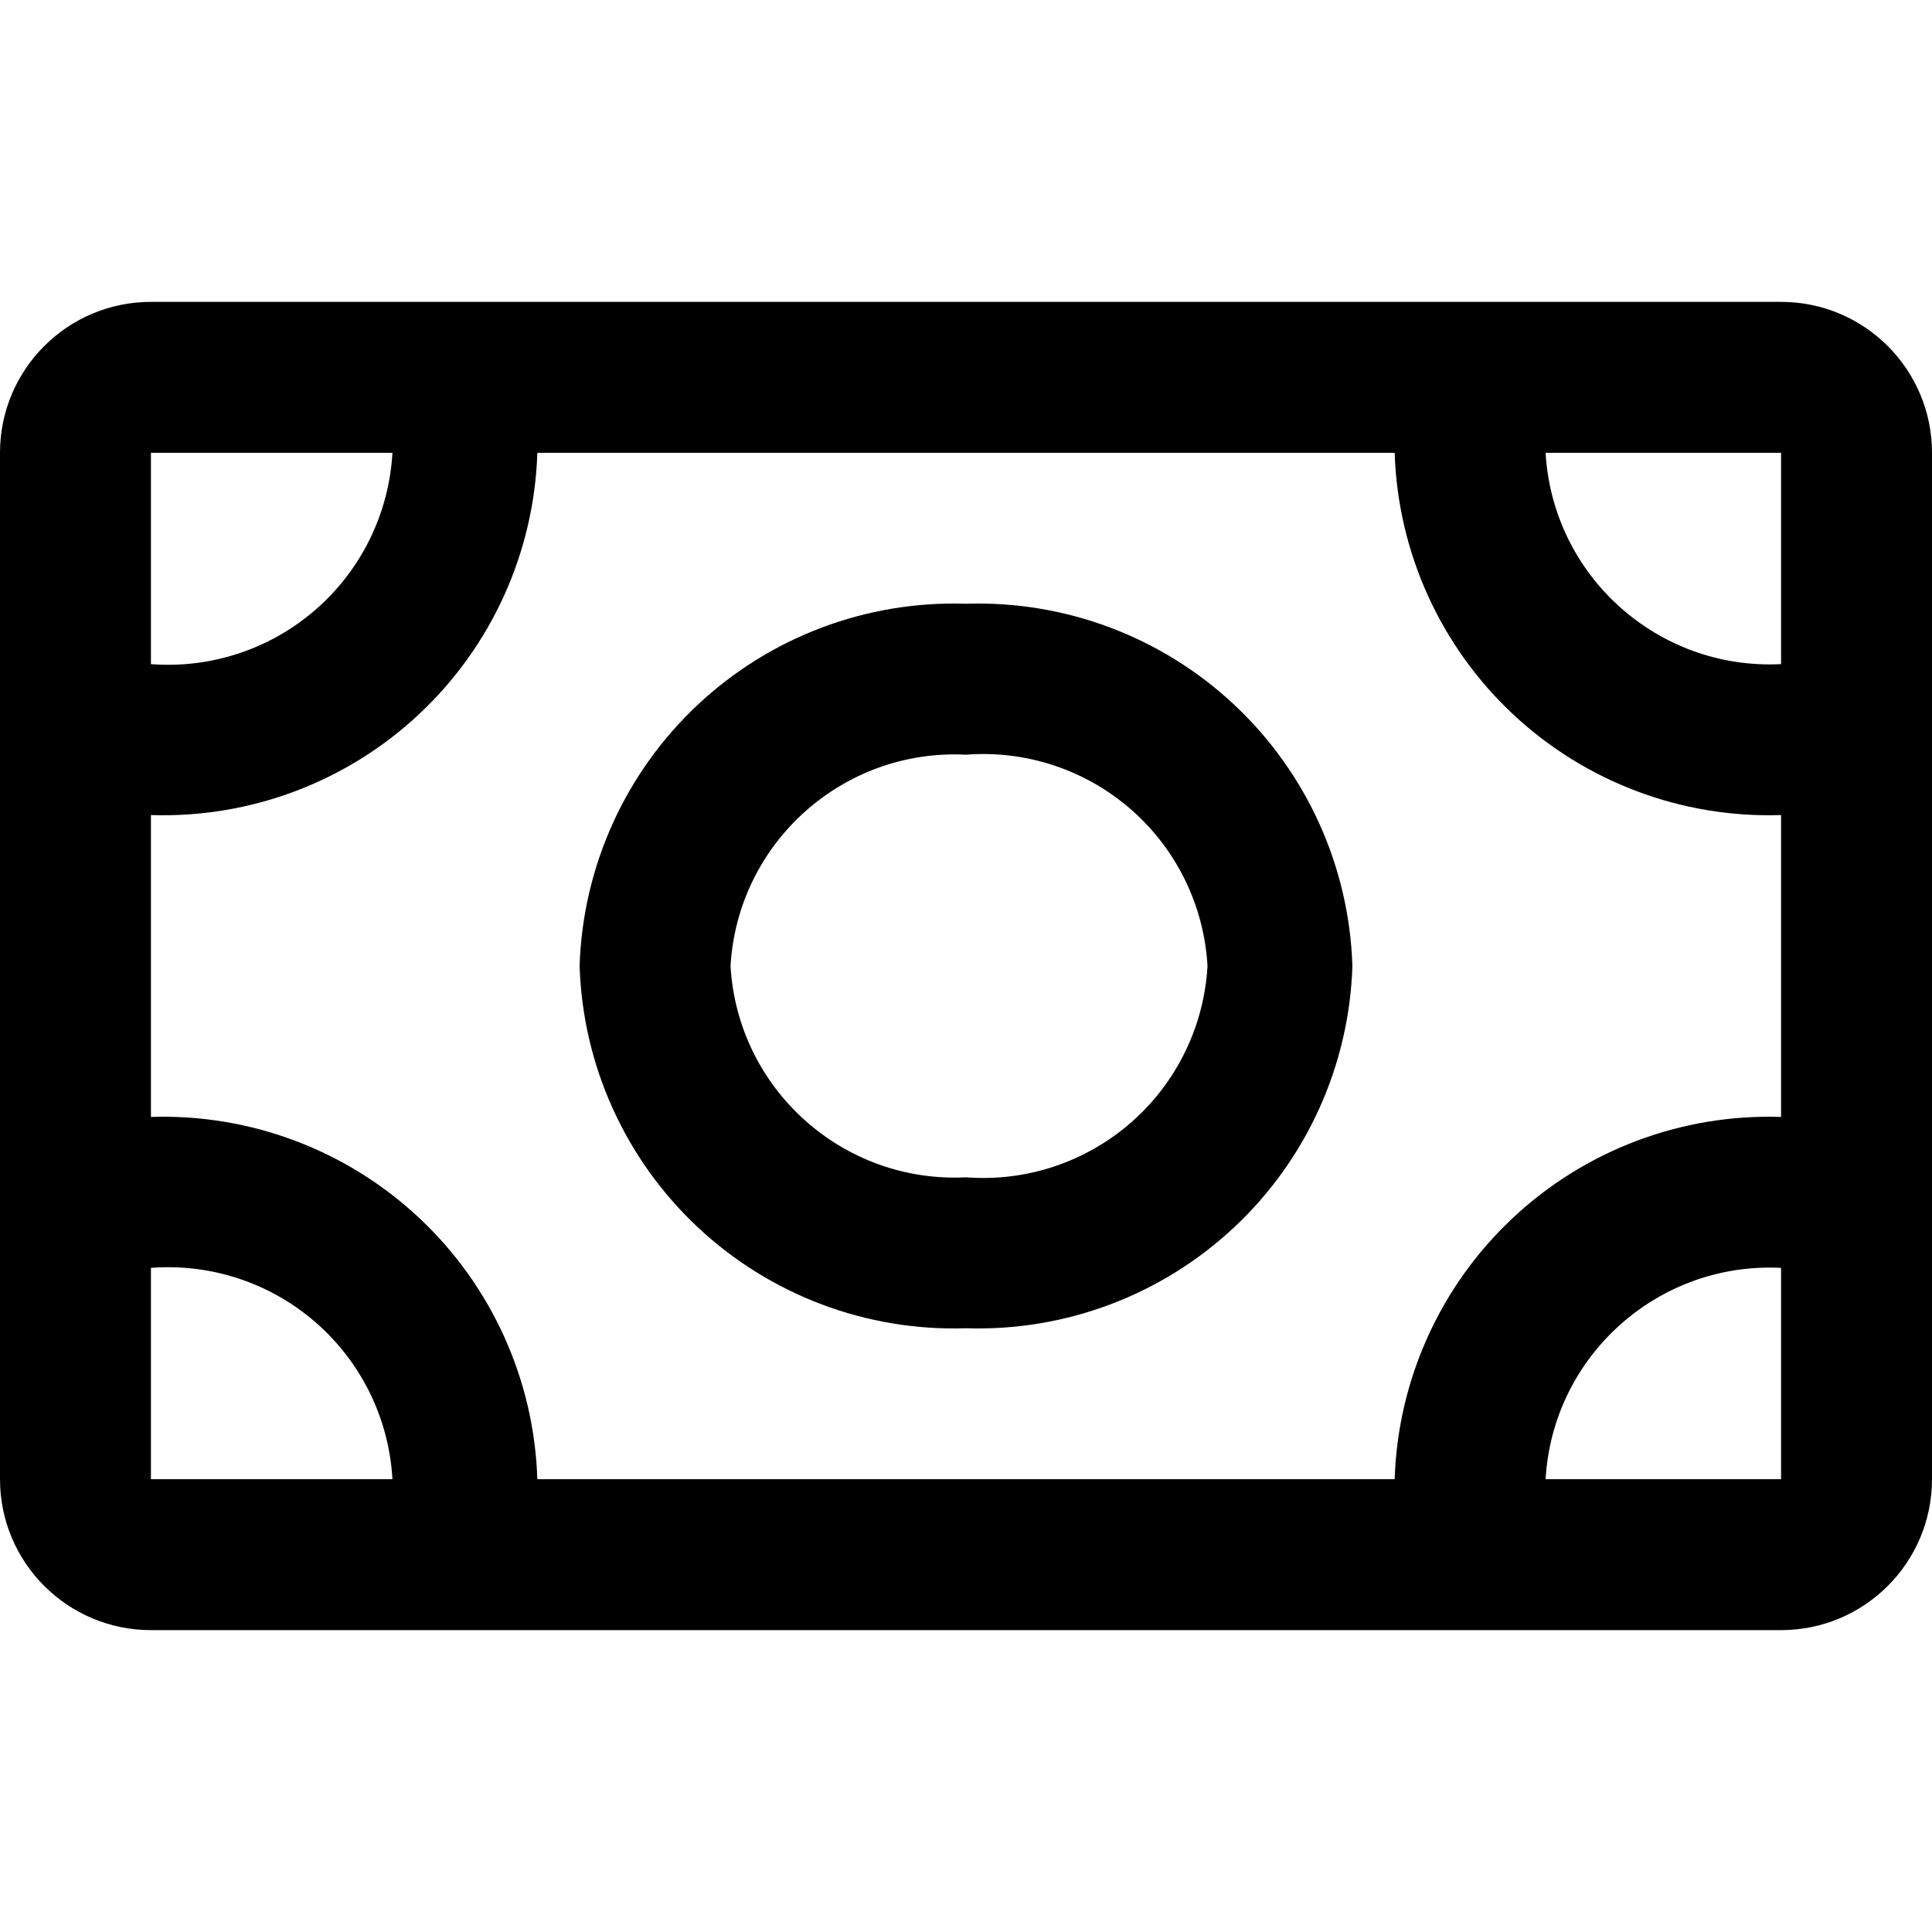
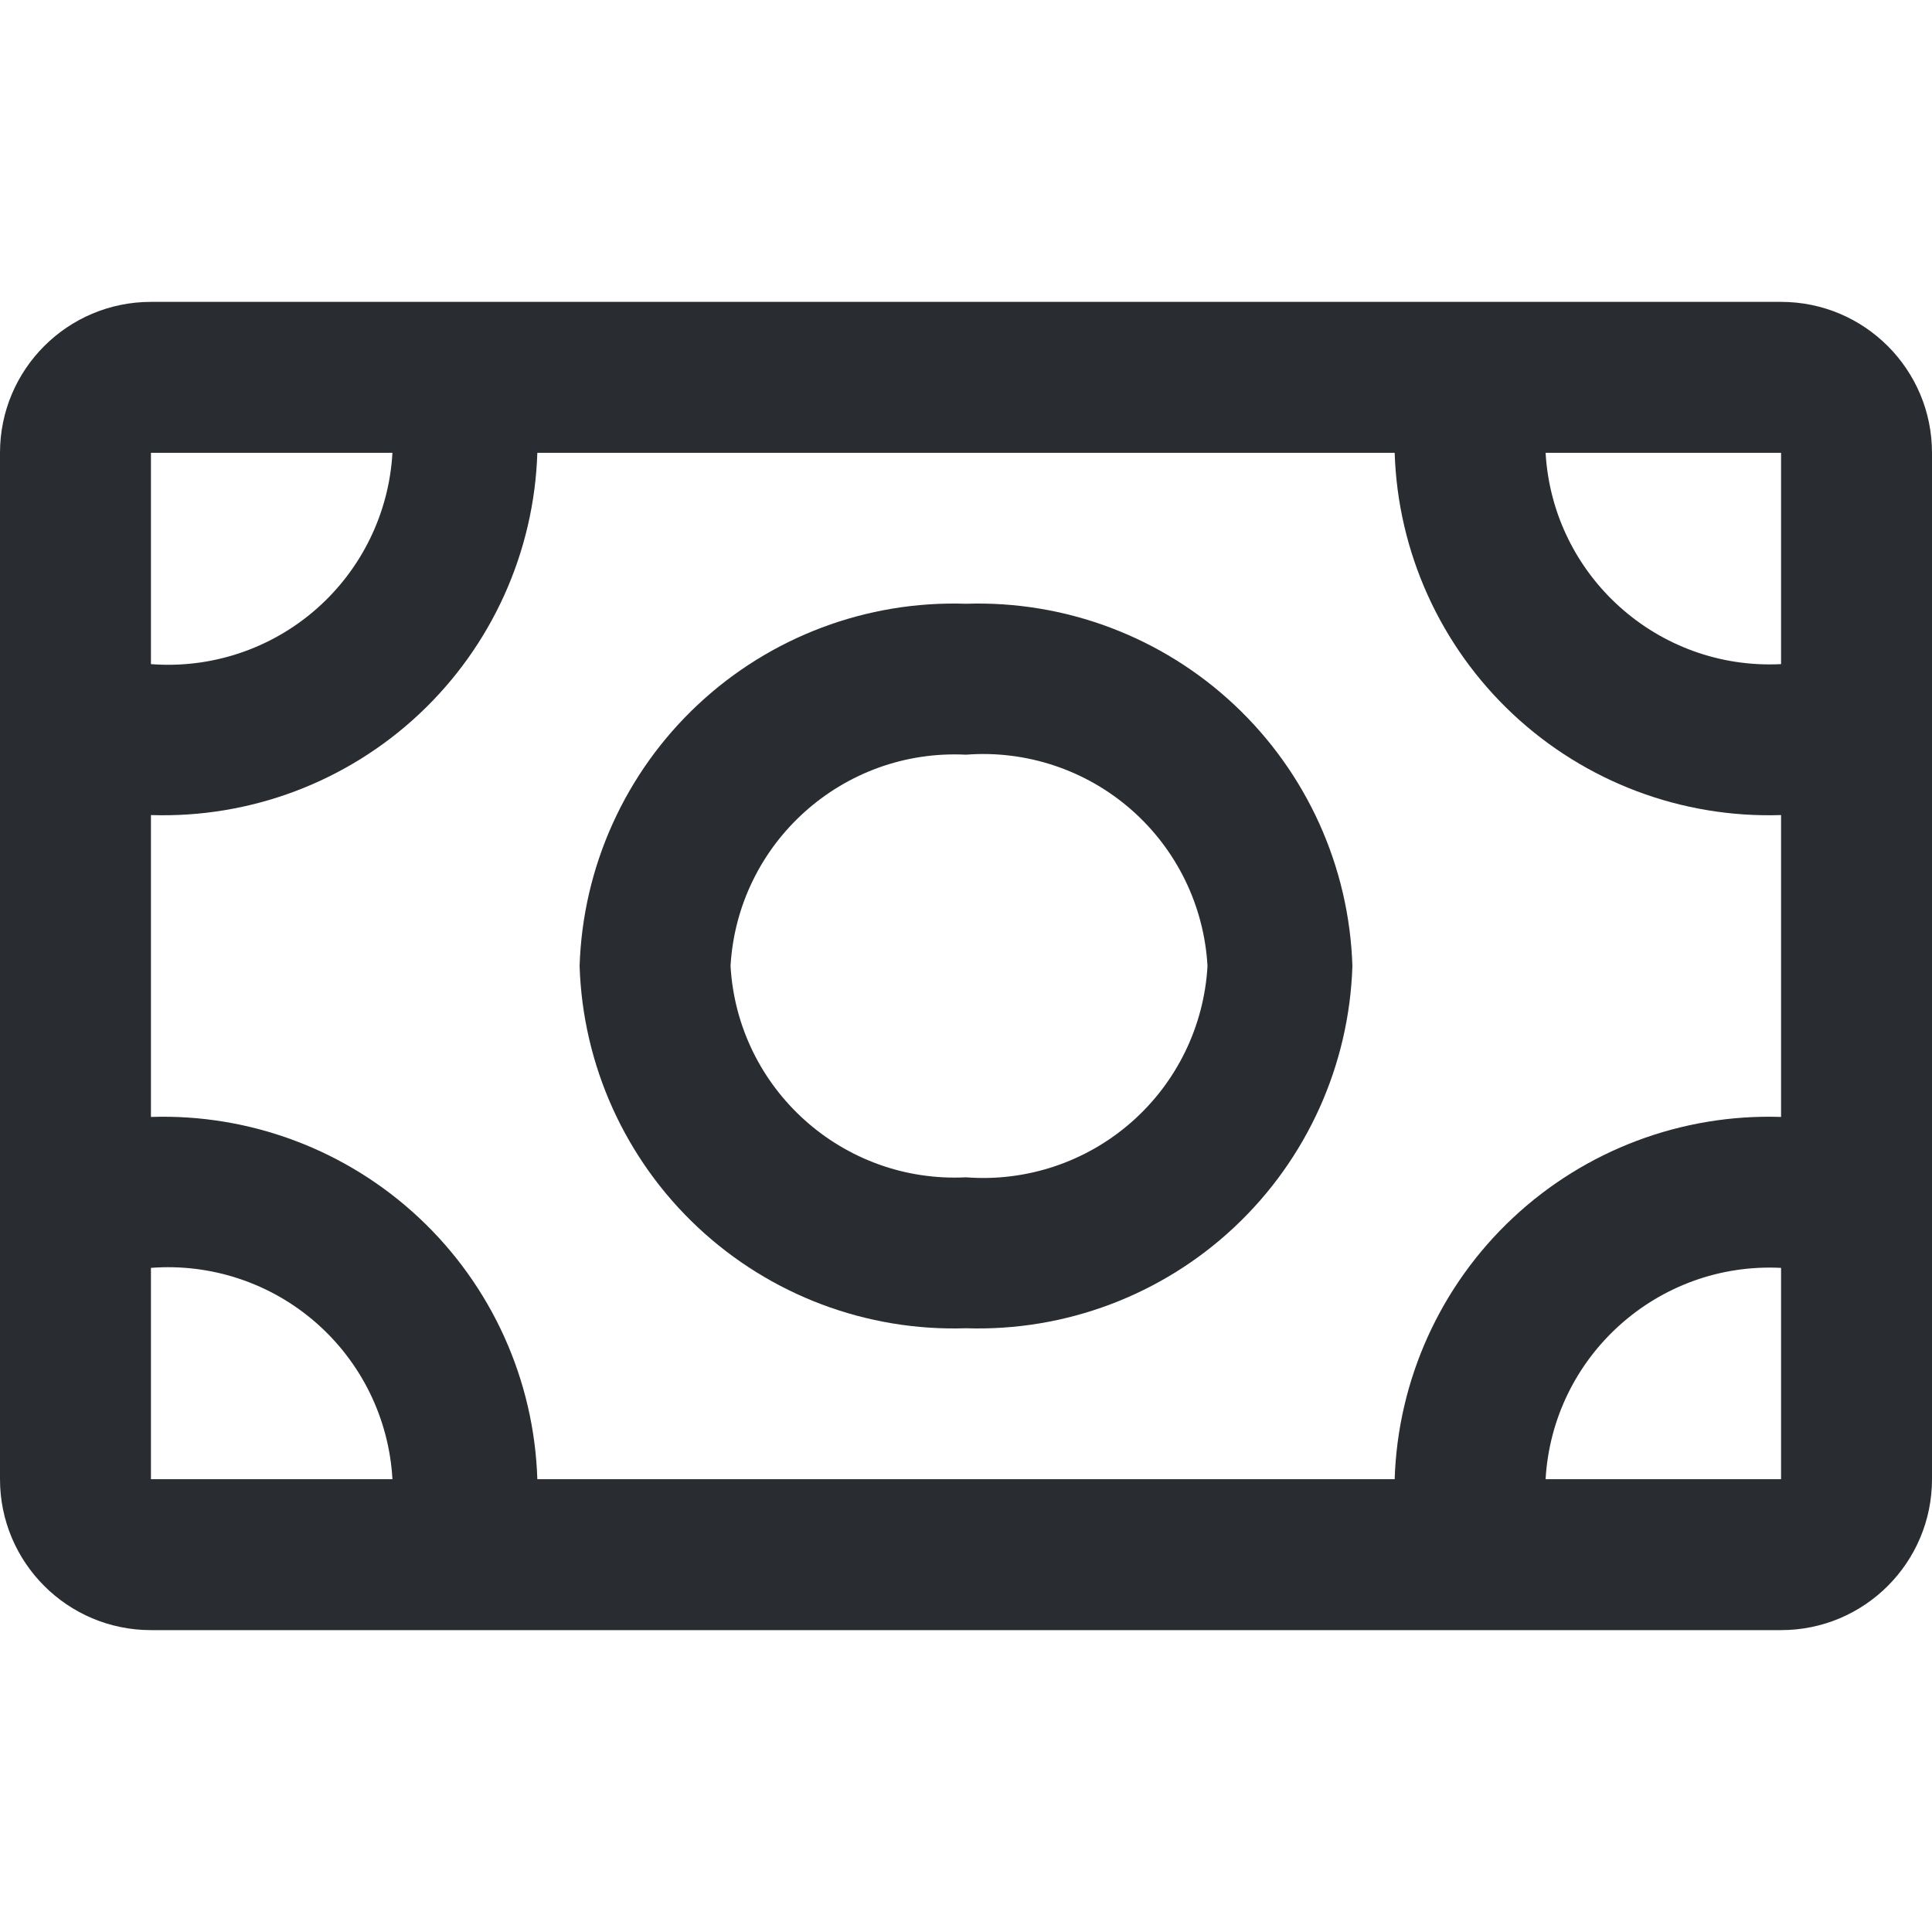
- <svg xmlns="http://www.w3.org/2000/svg" fill="#000000" width="800px" height="800px" viewBox="0 0 16 16">
+ <svg xmlns="http://www.w3.org/2000/svg" fill="#292D32" width="800px" height="800px" viewBox="0 0 16 16">
  <path d="M14.75 2.5H1.25A1.25 1.25 0 0 0 0 3.75v8.5a1.25 1.25 0 0 0 1.25 1.25h13.5A1.25 1.25 0 0 0 16 12.25v-8.5a1.25 1.25 0 0 0-1.25-1.25zM1.25 3.75h2a1.86 1.86 0 0 1-2 1.75zm0 8.5V10.5a1.86 1.86 0 0 1 2 1.75zm13.5 0H12.8a1.86 1.86 0 0 1 1.95-1.75zm0-3a3.1 3.1 0 0 0-3.2 3h-7.1a3.1 3.1 0 0 0-3.2-3v-2.5a3.1 3.1 0 0 0 3.2-3h7.1a3.1 3.1 0 0 0 3.2 3zm0-3.75a1.86 1.86 0 0 1-1.95-1.75h1.95z" />
  <path d="M8 5a3.1 3.1 0 0 0-3.2 3A3.1 3.1 0 0 0 8 11a3.1 3.1 0 0 0 3.2-3A3.1 3.1 0 0 0 8 5zm0 4.75A1.86 1.86 0 0 1 6.05 8 1.86 1.86 0 0 1 8 6.25 1.86 1.86 0 0 1 10 8a1.86 1.86 0 0 1-2 1.75z" />
</svg>
